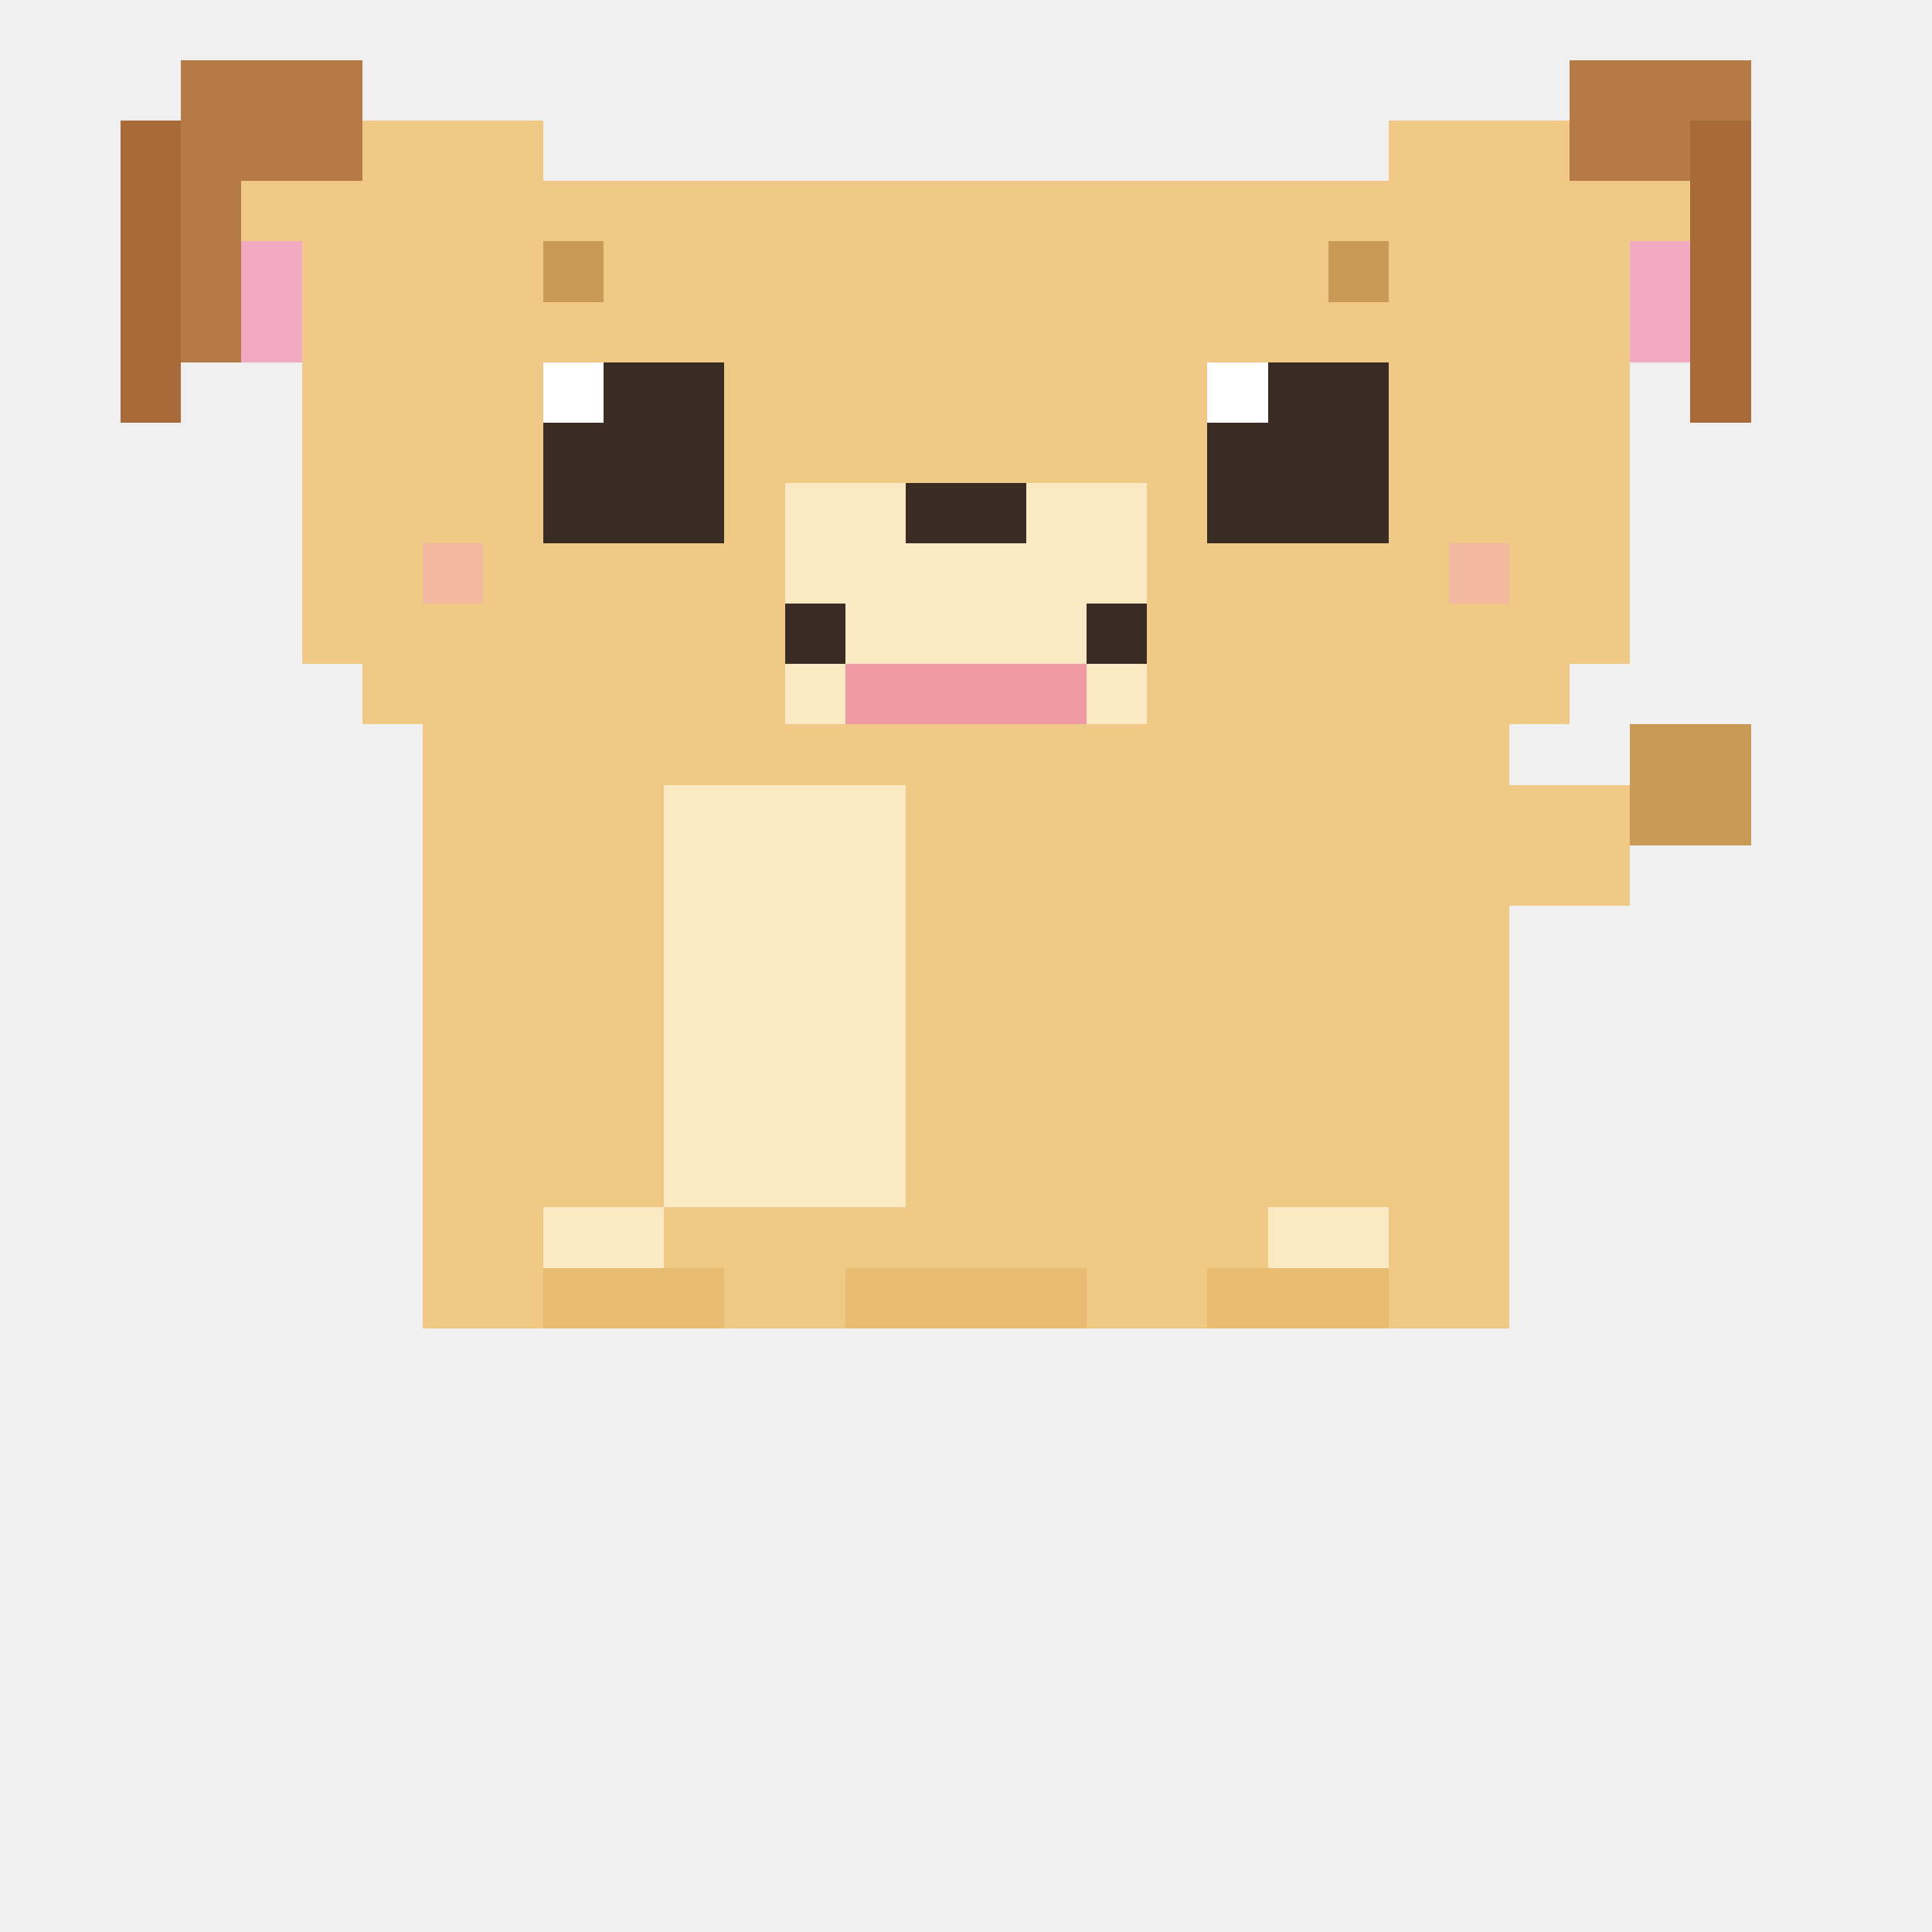
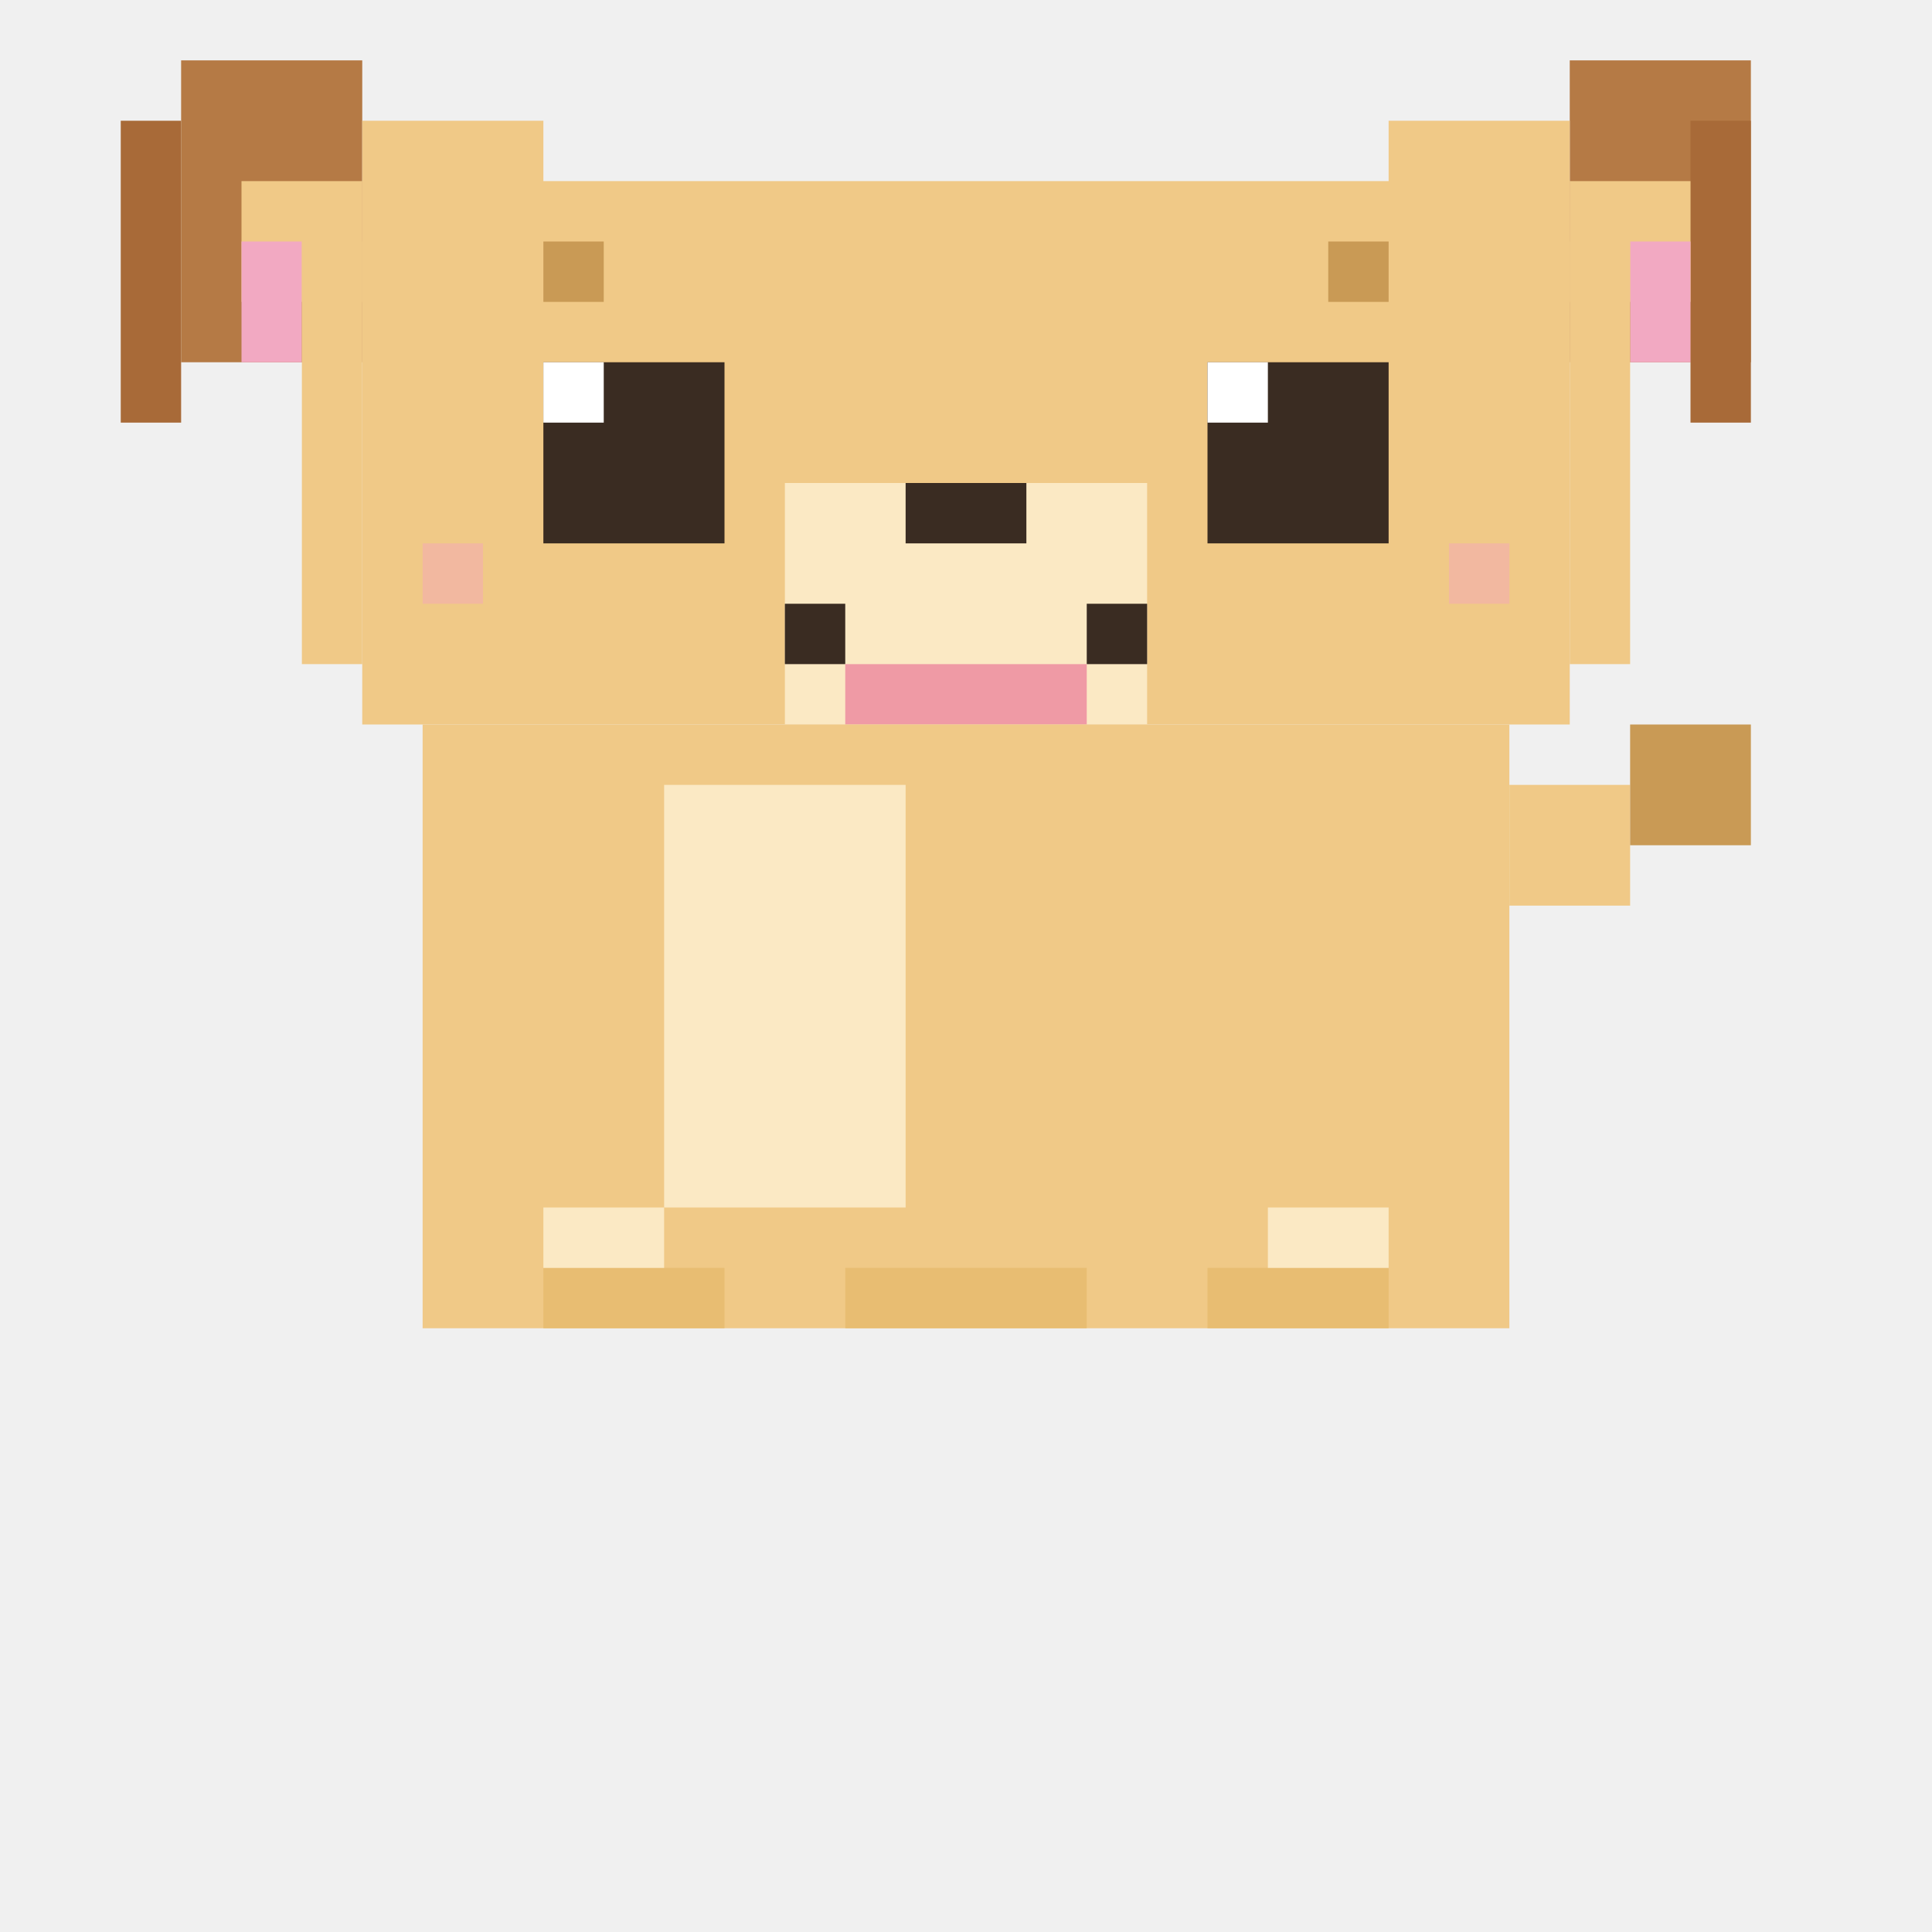
- <svg xmlns="http://www.w3.org/2000/svg" viewBox="0 0 32 32" shape-rendering="crispEdges">
+ <svg xmlns="http://www.w3.org/2000/svg" viewBox="0 0 32 32">
  <rect x="3" y="1" width="3" height="5" fill="#b57a45" />
  <rect x="2" y="2" width="1" height="5" fill="#a86a38" />
  <rect x="26" y="1" width="3" height="5" fill="#b57a45" />
  <rect x="28" y="2" width="1" height="5" fill="#a86a38" />
  <rect x="6" y="2" width="3" height="2" fill="#f0c987" />
  <rect x="4" y="3" width="2" height="2" fill="#f0c987" />
  <rect x="4" y="4" width="1" height="2" fill="#f2a9c2" />
  <rect x="23" y="2" width="3" height="2" fill="#f0c987" />
  <rect x="26" y="3" width="2" height="2" fill="#f0c987" />
  <rect x="27" y="4" width="1" height="2" fill="#f2a9c2" />
  <rect x="6" y="3" width="20" height="9" fill="#f0c987" />
  <rect x="5" y="4" width="1" height="7" fill="#f0c987" />
  <rect x="26" y="4" width="1" height="7" fill="#f0c987" />
  <rect x="9" y="4" width="1" height="1" fill="#c99a55" />
  <rect x="22" y="4" width="1" height="1" fill="#c99a55" />
  <rect x="9" y="6" width="3" height="3" fill="#3a2c22" />
  <rect x="20" y="6" width="3" height="3" fill="#3a2c22" />
  <rect x="9" y="6" width="1" height="1" fill="#fff" />
  <rect x="20" y="6" width="1" height="1" fill="#fff" />
  <rect x="13" y="8" width="6" height="4" fill="#fbe9c4" />
  <rect x="15" y="8" width="2" height="1" fill="#3a2c22" />
  <rect x="13" y="10" width="1" height="1" fill="#3a2c22" />
  <rect x="18" y="10" width="1" height="1" fill="#3a2c22" />
  <rect x="14" y="11" width="4" height="1" fill="#ef9aa5" />
  <rect x="7" y="9" width="1" height="1" fill="#f2b8a0" />
  <rect x="24" y="9" width="1" height="1" fill="#f2b8a0" />
  <rect x="7" y="12" width="18" height="10" fill="#f0c987" />
  <rect x="11" y="13" width="4" height="7" fill="#fbe9c4" />
  <rect x="9" y="21" width="3" height="1" fill="#e8bd72" />
  <rect x="14" y="21" width="4" height="1" fill="#e8bd72" />
  <rect x="20" y="21" width="3" height="1" fill="#e8bd72" />
  <rect x="9" y="20" width="2" height="1" fill="#fbe9c4" />
  <rect x="21" y="20" width="2" height="1" fill="#fbe9c4" />
  <rect x="25" y="13" width="2" height="2" fill="#f0c987" />
  <rect x="27" y="12" width="2" height="2" fill="#c99a55" />
</svg>
